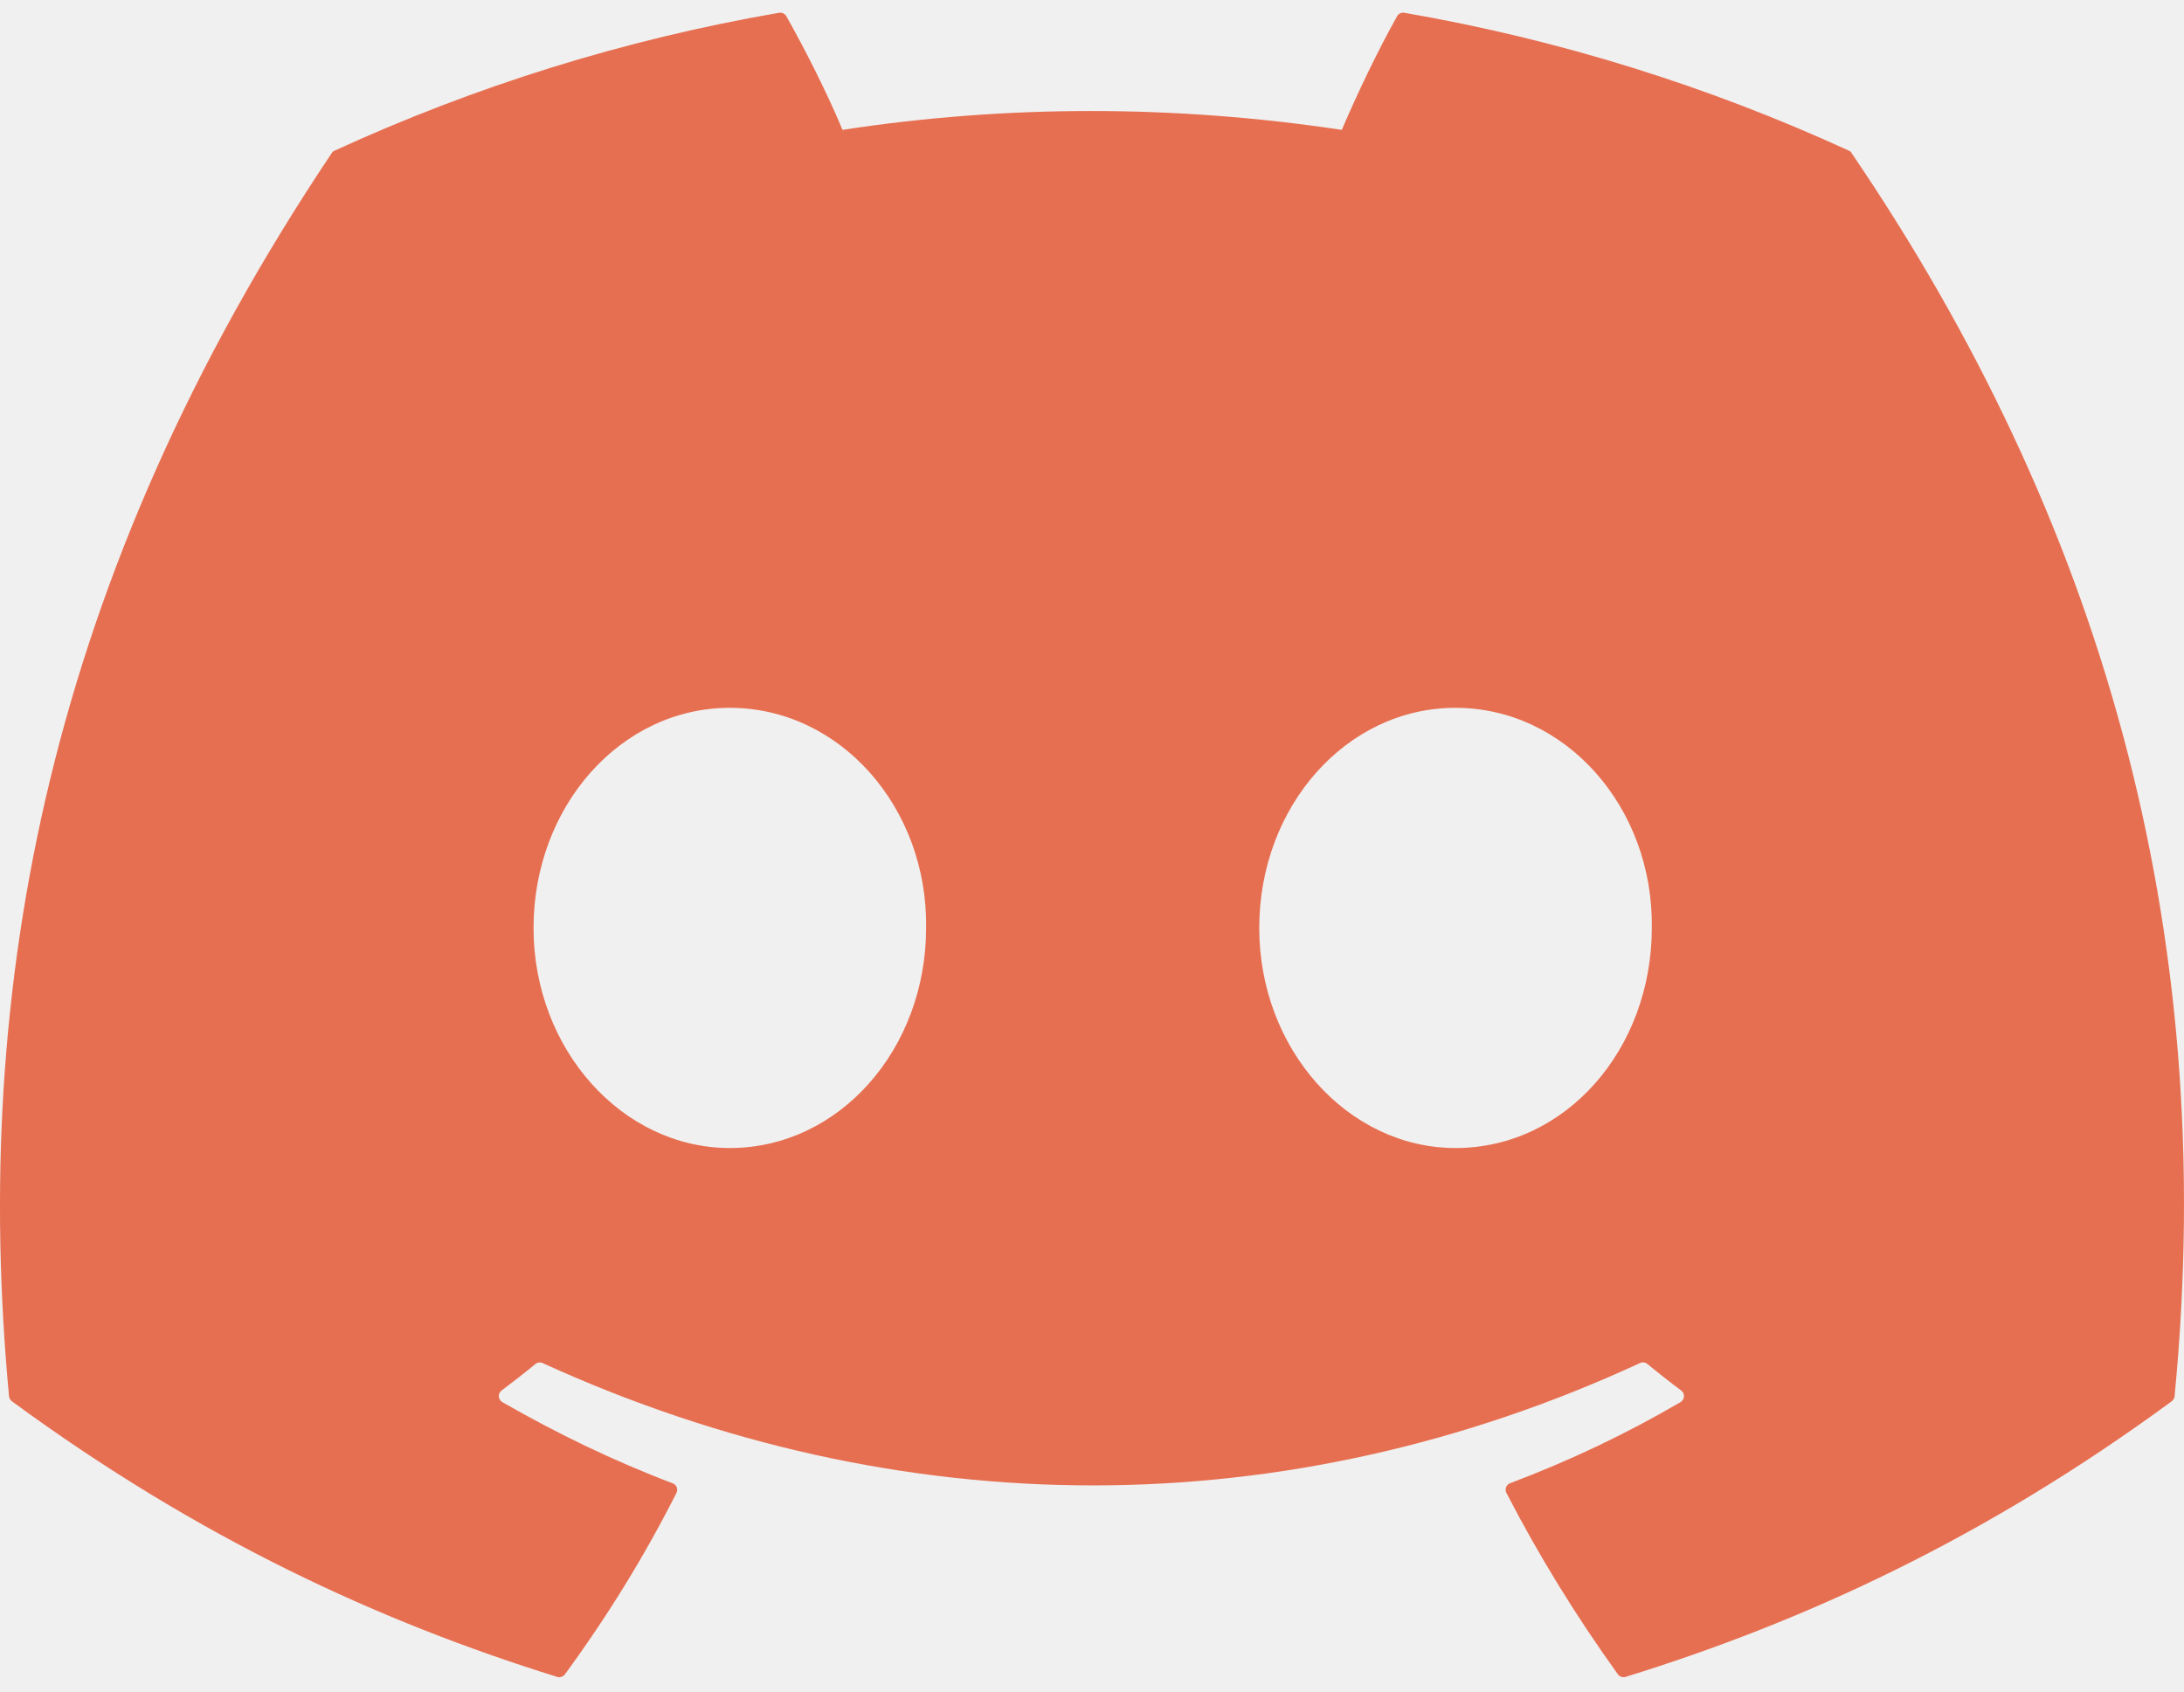
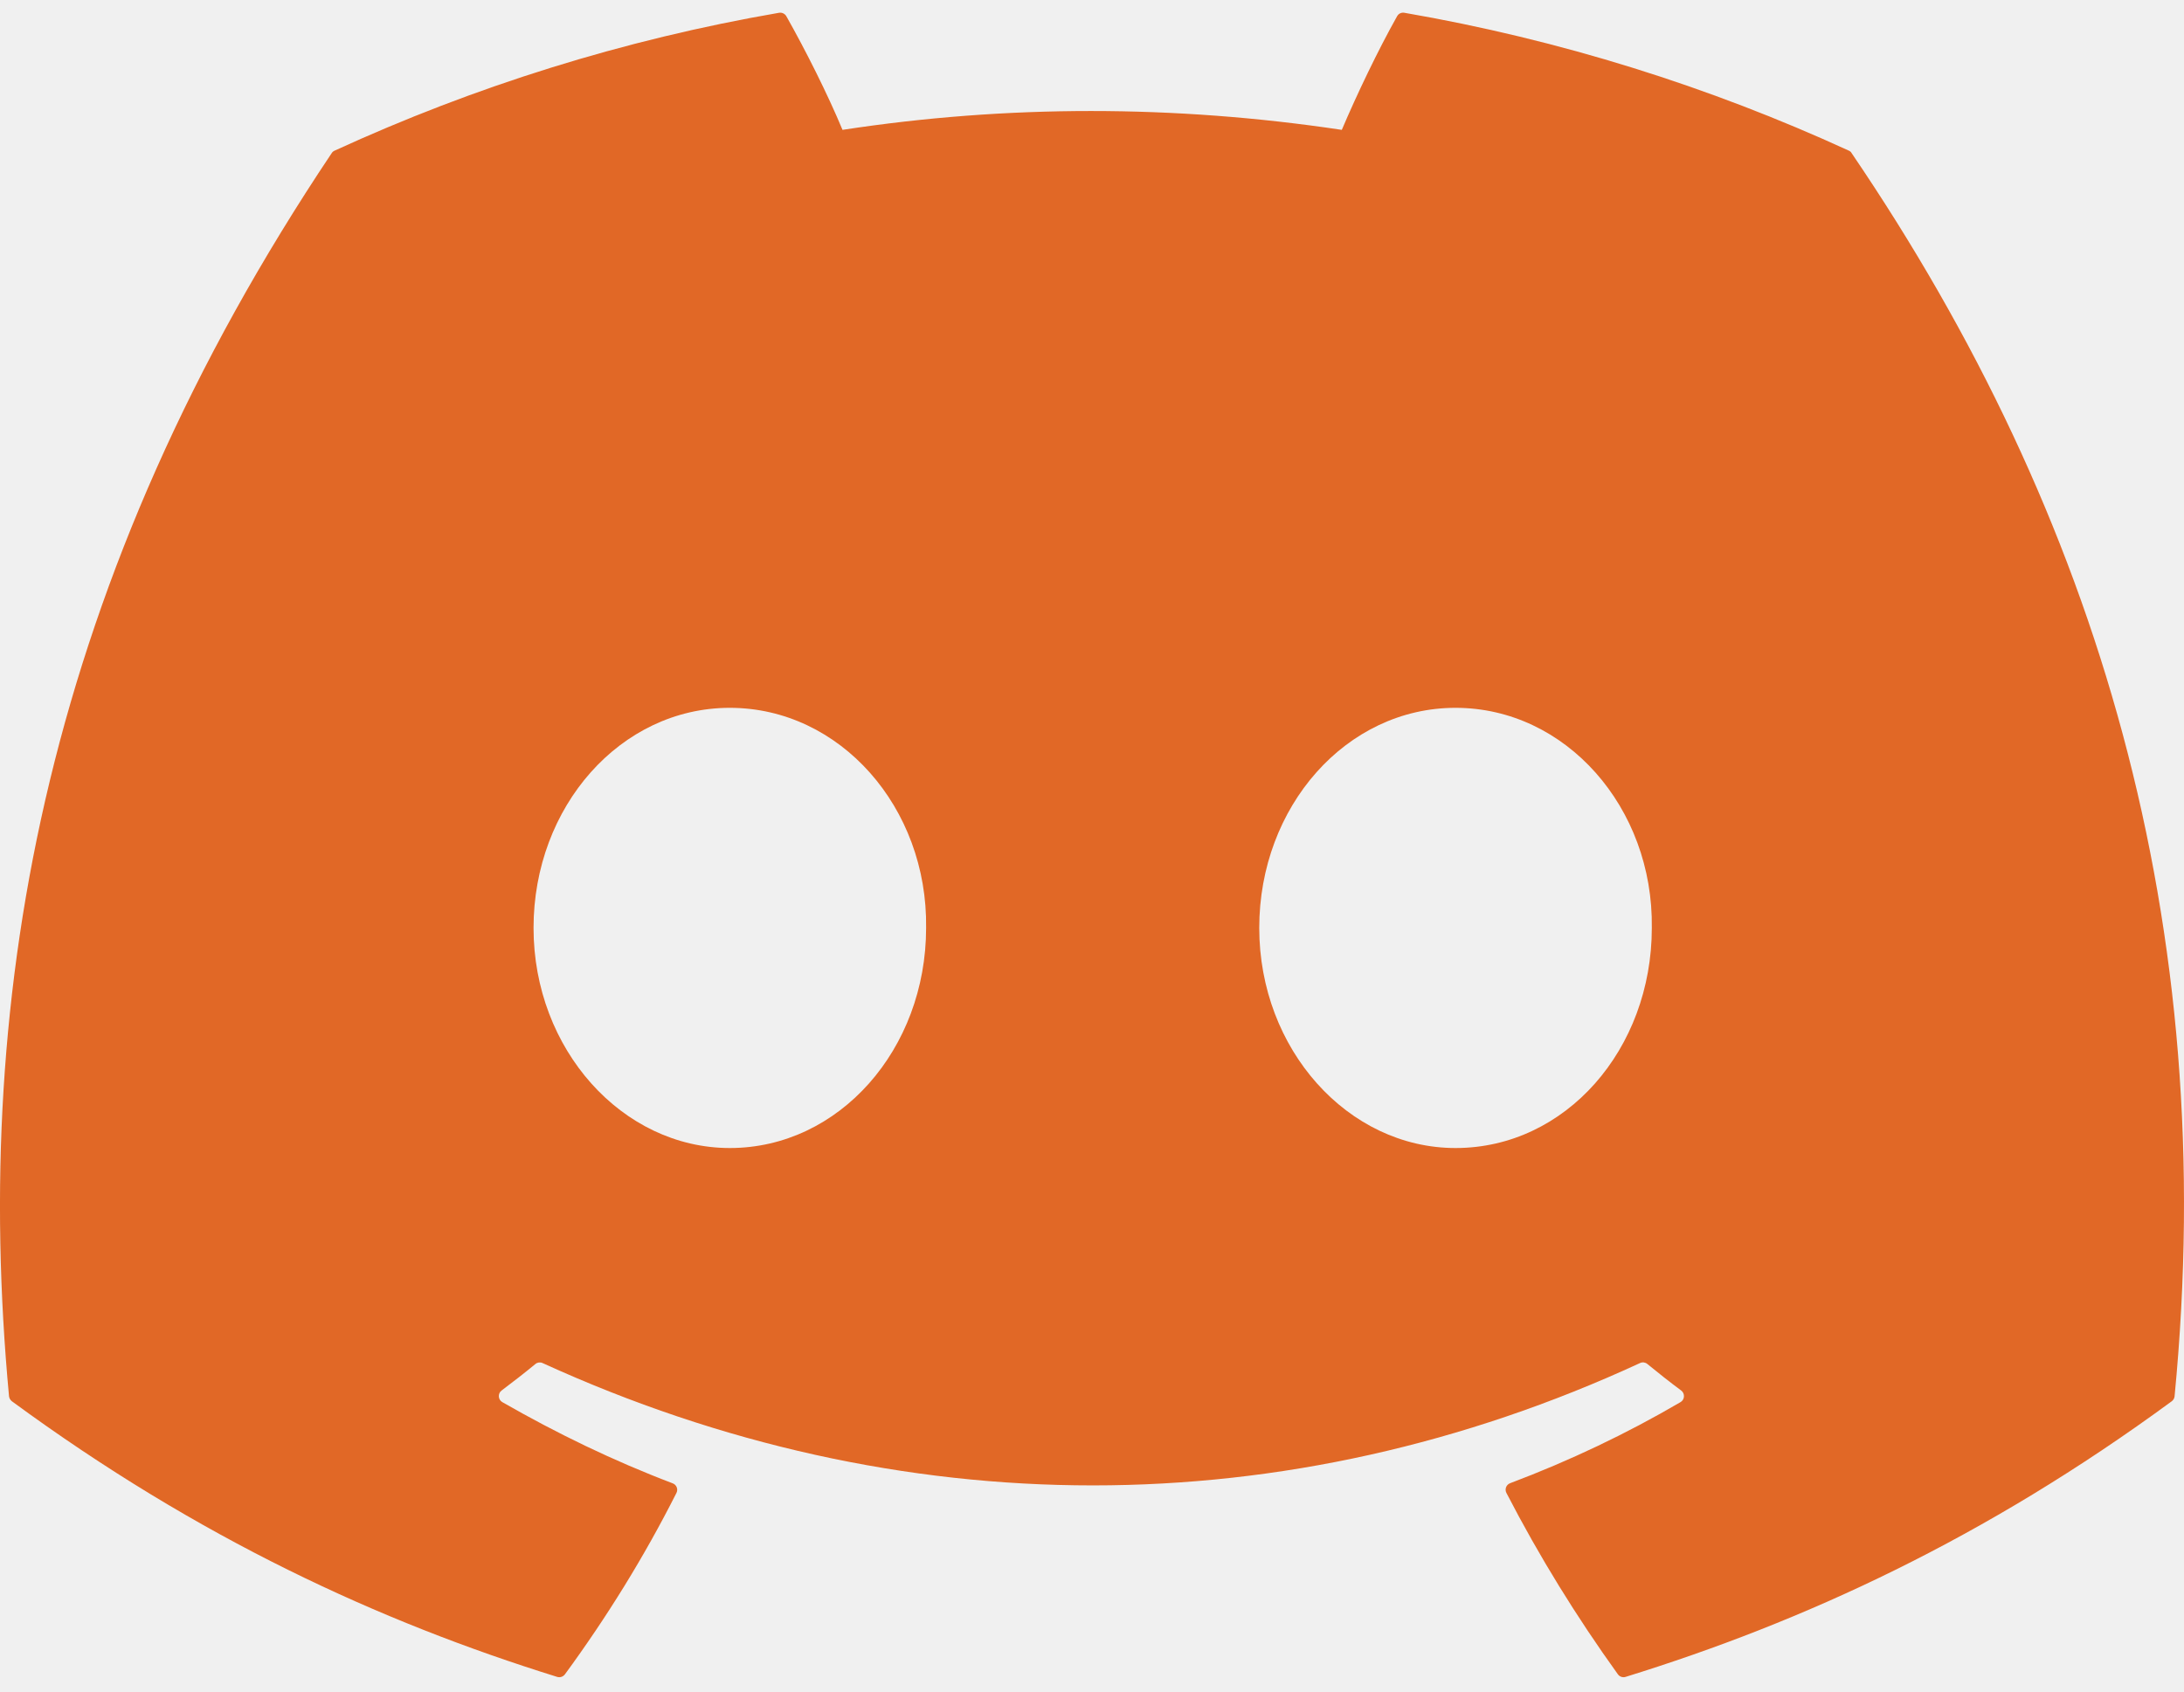
- <svg xmlns="http://www.w3.org/2000/svg" width="71" height="55" viewBox="0 0 71 55" fill="#E76F51">
+ <svg xmlns="http://www.w3.org/2000/svg" width="71" height="55" viewBox="0 0 71 55" fill="#e16826">
  <g clip-path="url(#clip0)">
-     <path d="M60.105 4.898C55.579 2.821 50.727 1.292 45.653 0.415C45.56 0.399 45.468 0.441 45.42 0.525C44.796 1.635 44.105 3.083 43.621 4.222C38.164 3.405 32.734 3.405 27.389 4.222C26.905 3.058 26.189 1.635 25.562 0.525C25.514 0.444 25.422 0.401 25.329 0.415C20.258 1.289 15.406 2.819 10.878 4.898C10.838 4.915 10.805 4.943 10.783 4.979C1.578 18.731 -0.944 32.144 0.293 45.391C0.299 45.456 0.335 45.518 0.386 45.558C6.459 50.017 12.341 52.725 18.115 54.52C18.207 54.548 18.305 54.514 18.364 54.438C19.73 52.573 20.947 50.606 21.991 48.538C22.052 48.417 21.994 48.273 21.868 48.226C19.937 47.493 18.098 46.6 16.329 45.586C16.189 45.504 16.178 45.304 16.307 45.208C16.679 44.929 17.051 44.639 17.407 44.346C17.471 44.293 17.561 44.281 17.636 44.315C29.256 49.62 41.835 49.62 53.318 44.315C53.394 44.279 53.483 44.29 53.55 44.343C53.906 44.636 54.278 44.929 54.653 45.208C54.782 45.304 54.773 45.504 54.633 45.586C52.865 46.62 51.026 47.493 49.092 48.223C48.966 48.271 48.91 48.417 48.972 48.538C50.038 50.603 51.255 52.57 52.596 54.435C52.652 54.514 52.753 54.548 52.845 54.52C58.646 52.725 64.529 50.017 70.602 45.558C70.655 45.518 70.689 45.459 70.694 45.394C72.175 30.079 68.215 16.776 60.197 4.982C60.177 4.943 60.144 4.915 60.105 4.898ZM23.726 37.325C20.228 37.325 17.345 34.114 17.345 30.169C17.345 26.225 20.172 23.013 23.726 23.013C27.308 23.013 30.163 26.253 30.107 30.169C30.107 34.114 27.28 37.325 23.726 37.325ZM47.318 37.325C43.82 37.325 40.937 34.114 40.937 30.169C40.937 26.225 43.764 23.013 47.318 23.013C50.9 23.013 53.755 26.253 53.699 30.169C53.699 34.114 50.9 37.325 47.318 37.325Z" fill="#E76F51" />
+     <path d="M60.105 4.898C55.579 2.821 50.727 1.292 45.653 0.415C45.56 0.399 45.468 0.441 45.42 0.525C44.796 1.635 44.105 3.083 43.621 4.222C38.164 3.405 32.734 3.405 27.389 4.222C26.905 3.058 26.189 1.635 25.562 0.525C25.514 0.444 25.422 0.401 25.329 0.415C20.258 1.289 15.406 2.819 10.878 4.898C10.838 4.915 10.805 4.943 10.783 4.979C1.578 18.731 -0.944 32.144 0.293 45.391C0.299 45.456 0.335 45.518 0.386 45.558C6.459 50.017 12.341 52.725 18.115 54.52C18.207 54.548 18.305 54.514 18.364 54.438C19.73 52.573 20.947 50.606 21.991 48.538C22.052 48.417 21.994 48.273 21.868 48.226C19.937 47.493 18.098 46.6 16.329 45.586C16.189 45.504 16.178 45.304 16.307 45.208C16.679 44.929 17.051 44.639 17.407 44.346C17.471 44.293 17.561 44.281 17.636 44.315C29.256 49.62 41.835 49.62 53.318 44.315C53.394 44.279 53.483 44.29 53.55 44.343C53.906 44.636 54.278 44.929 54.653 45.208C54.782 45.304 54.773 45.504 54.633 45.586C52.865 46.62 51.026 47.493 49.092 48.223C48.966 48.271 48.91 48.417 48.972 48.538C50.038 50.603 51.255 52.57 52.596 54.435C52.652 54.514 52.753 54.548 52.845 54.52C58.646 52.725 64.529 50.017 70.602 45.558C70.655 45.518 70.689 45.459 70.694 45.394C72.175 30.079 68.215 16.776 60.197 4.982C60.177 4.943 60.144 4.915 60.105 4.898ZM23.726 37.325C20.228 37.325 17.345 34.114 17.345 30.169C17.345 26.225 20.172 23.013 23.726 23.013C27.308 23.013 30.163 26.253 30.107 30.169C30.107 34.114 27.28 37.325 23.726 37.325ZM47.318 37.325C43.82 37.325 40.937 34.114 40.937 30.169C40.937 26.225 43.764 23.013 47.318 23.013C50.9 23.013 53.755 26.253 53.699 30.169C53.699 34.114 50.9 37.325 47.318 37.325Z" fill="#e16826" />
  </g>
  <defs>
    <clipPath id="clip0">
-       <rect width="71" height="55" fill="white" />
+       <rect width="71" height="55" fill="#e16826" />
    </clipPath>
  </defs>
</svg>
